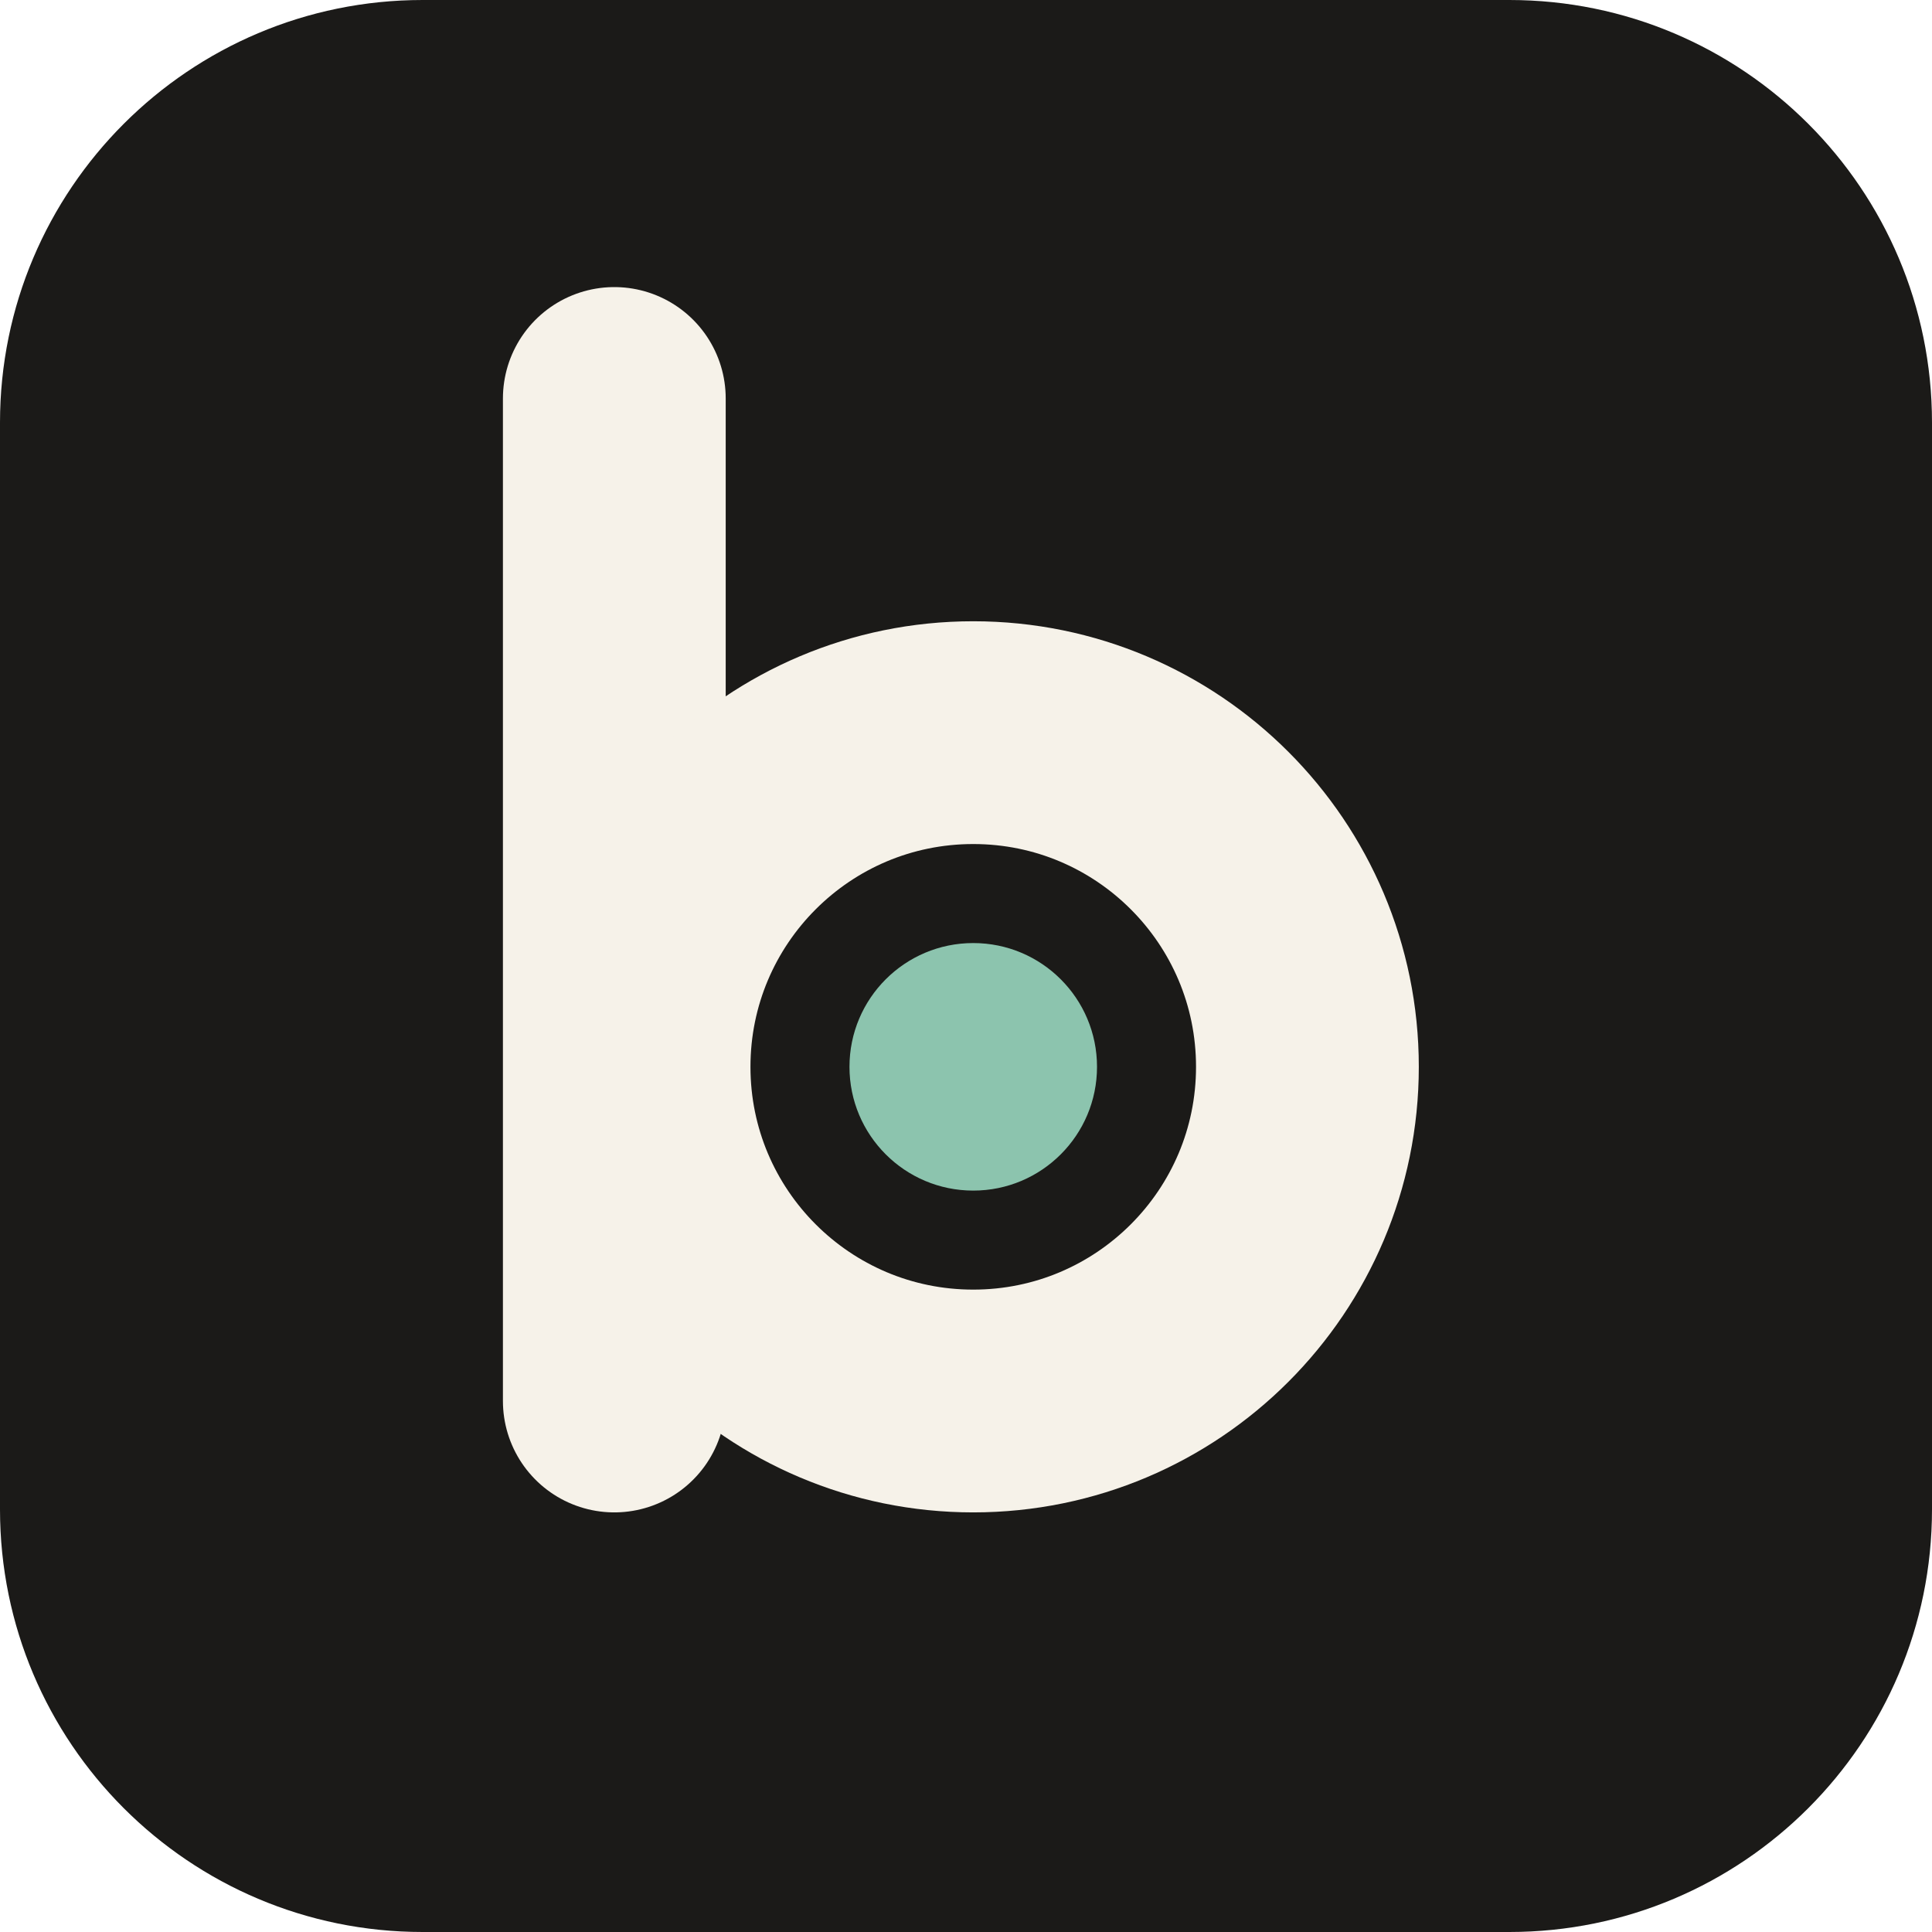
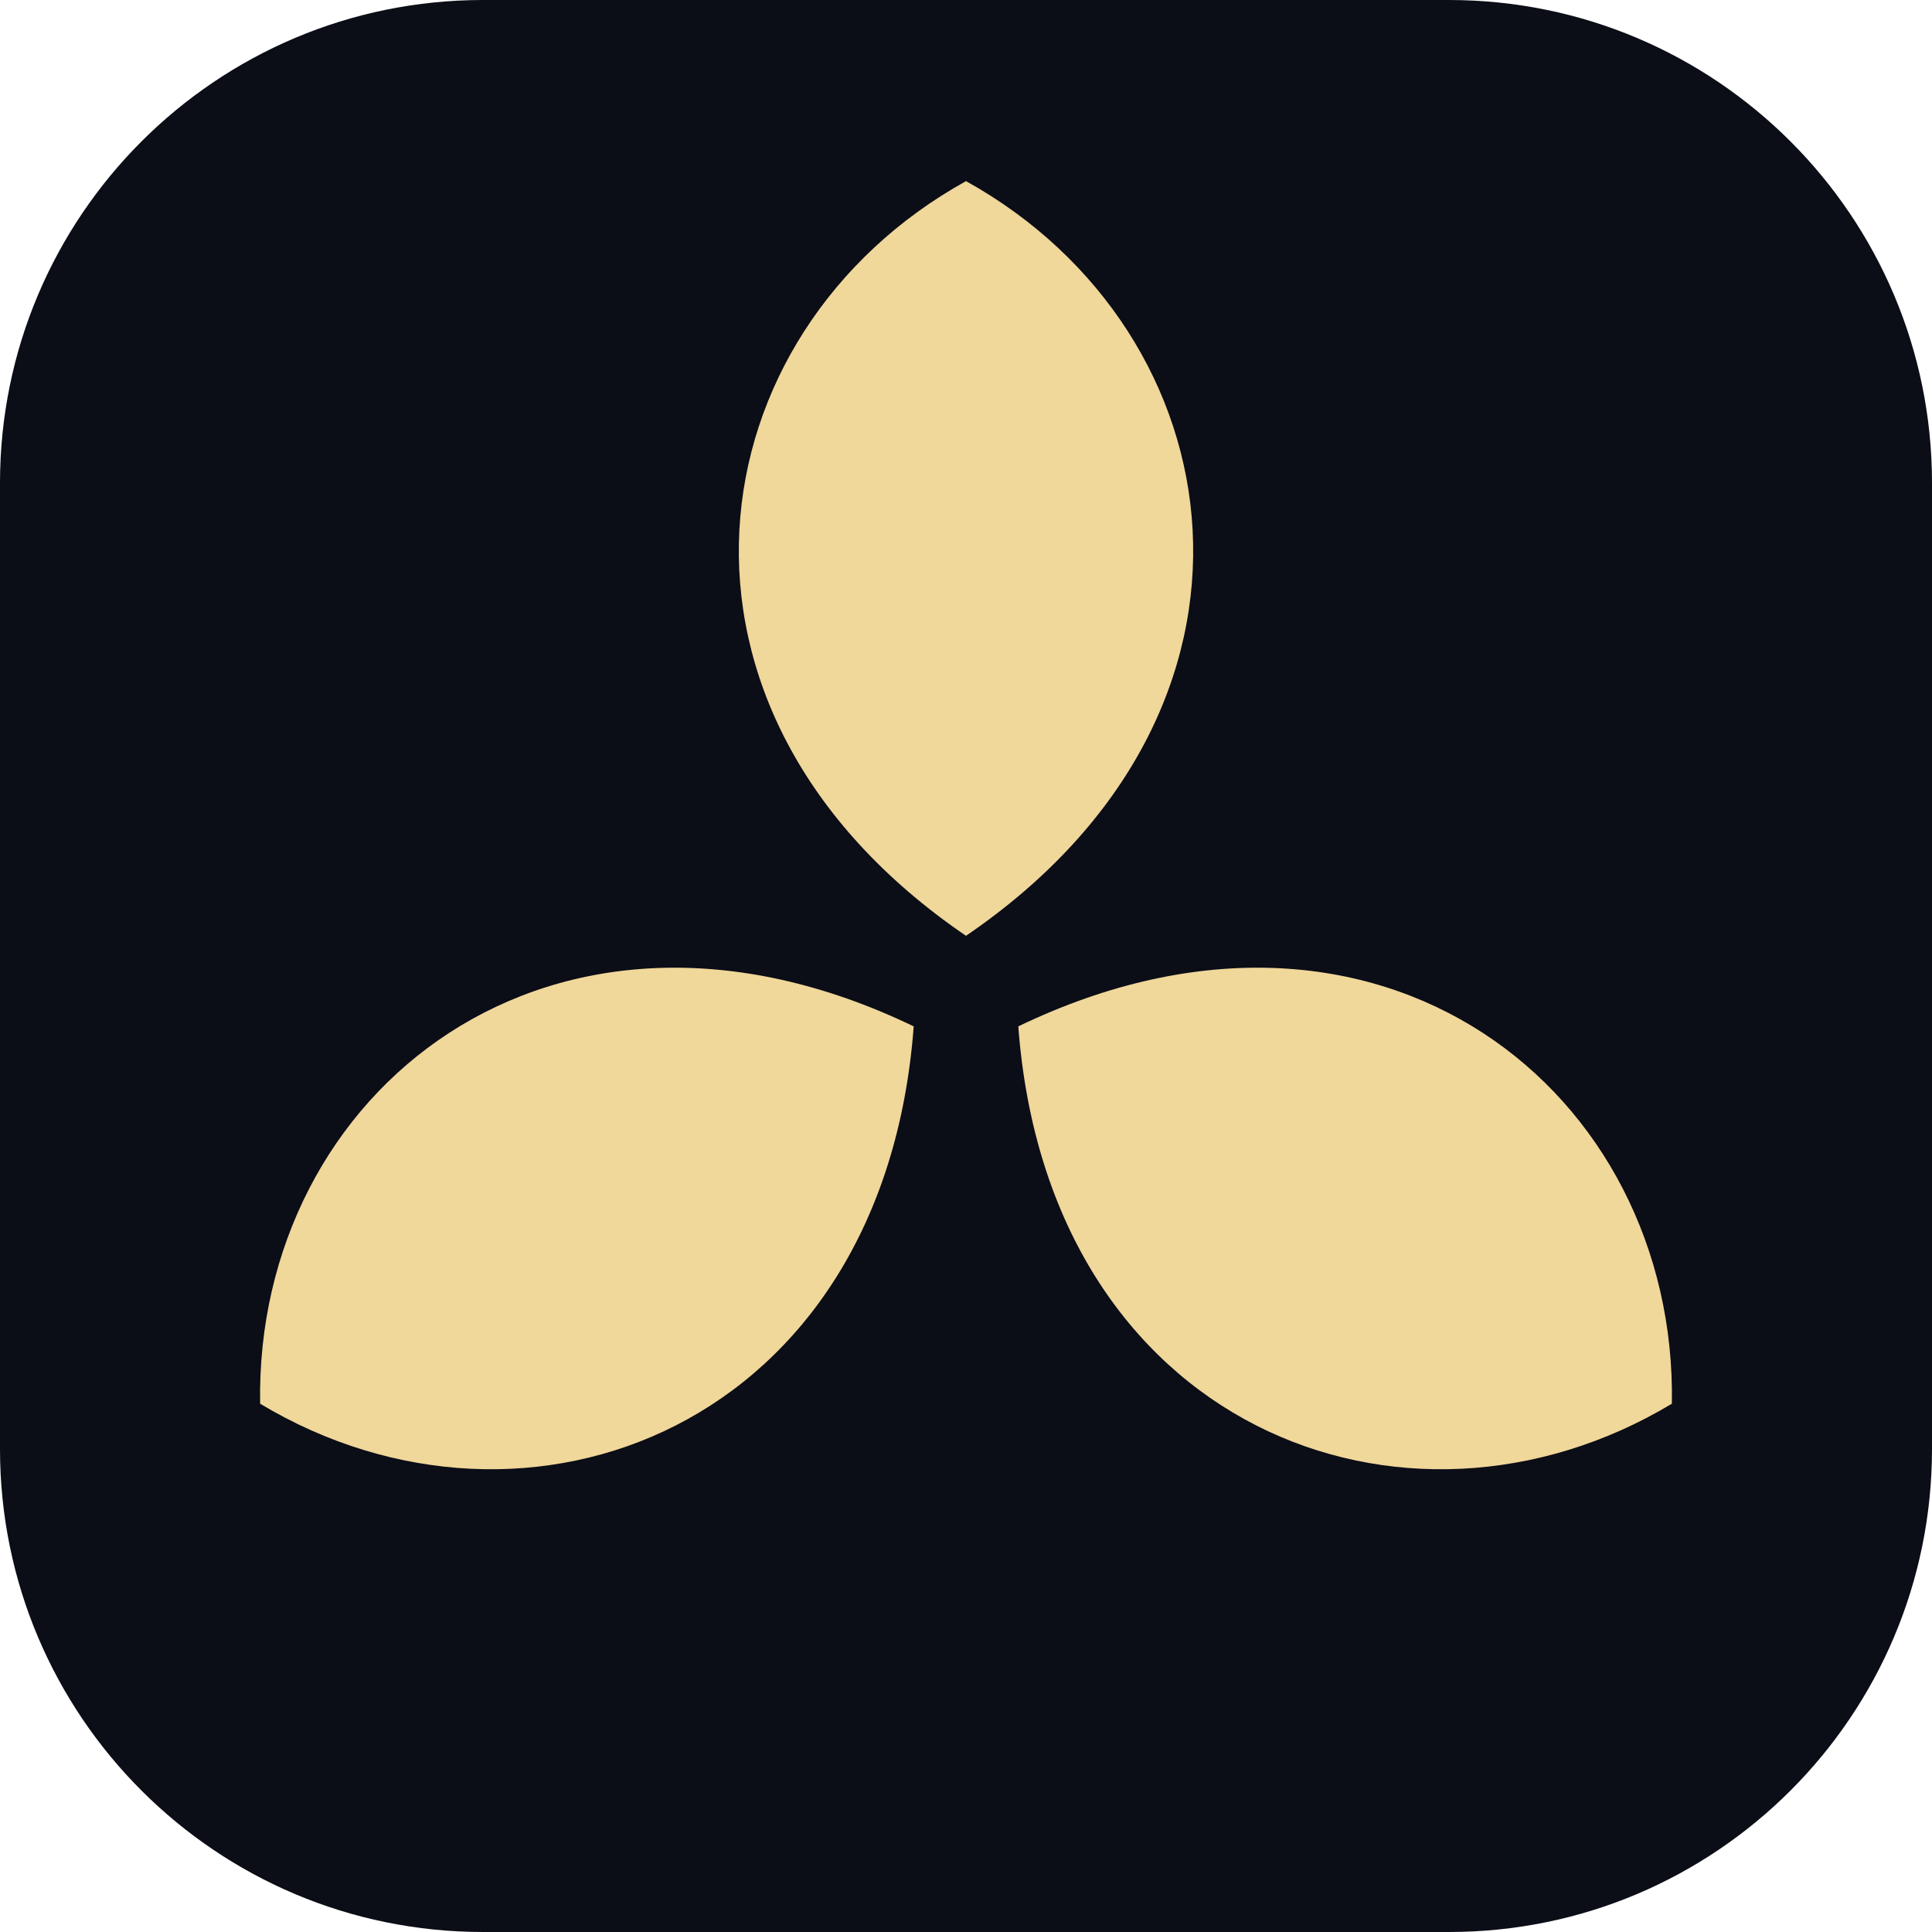
<svg xmlns="http://www.w3.org/2000/svg" viewBox="0 0 64.00 64.00" width="64" height="64" role="img" aria-label="Banira">
-   <rect width="64" height="64" rx="14" fill="#1B1A18" />
-   <g transform="translate(6 5) scale(0.82)">
-     <line x1="17.5" y1="10" x2="17.5" y2="50.5" stroke="#F6F2E9" stroke-width="9" stroke-linecap="round" />
-     <circle cx="32" cy="37" r="13.5" fill="none" stroke="#F6F2E9" stroke-width="9" />
-     <circle cx="32" cy="37" r="5" fill="#8CC4AE" />
+   <rect width="64" height="64" rx="16" fill="#0B0D17" />
+   <g fill="#F0D79A">
+     <g transform="translate(32 33) rotate(0)">
+       <path d="M0 -2.00 C11.00 -9.50 9.02 -22.00 0 -27.00 C-9.02 -22.00 -11.00 -9.50 0 -2.00Z" />
+     </g>
+     <g transform="translate(32 33) rotate(120)">
+       <path d="M0 -2.00 C11.00 -9.50 9.02 -22.00 0 -27.00 C-9.02 -22.00 -11.00 -9.50 0 -2.00Z" />
+     </g>
+     <g transform="translate(32 33) rotate(240)">
+       <path d="M0 -2.00 C11.00 -9.50 9.02 -22.00 0 -27.00 C-9.02 -22.00 -11.00 -9.50 0 -2.00Z" />
+     </g>
  </g>
</svg>
